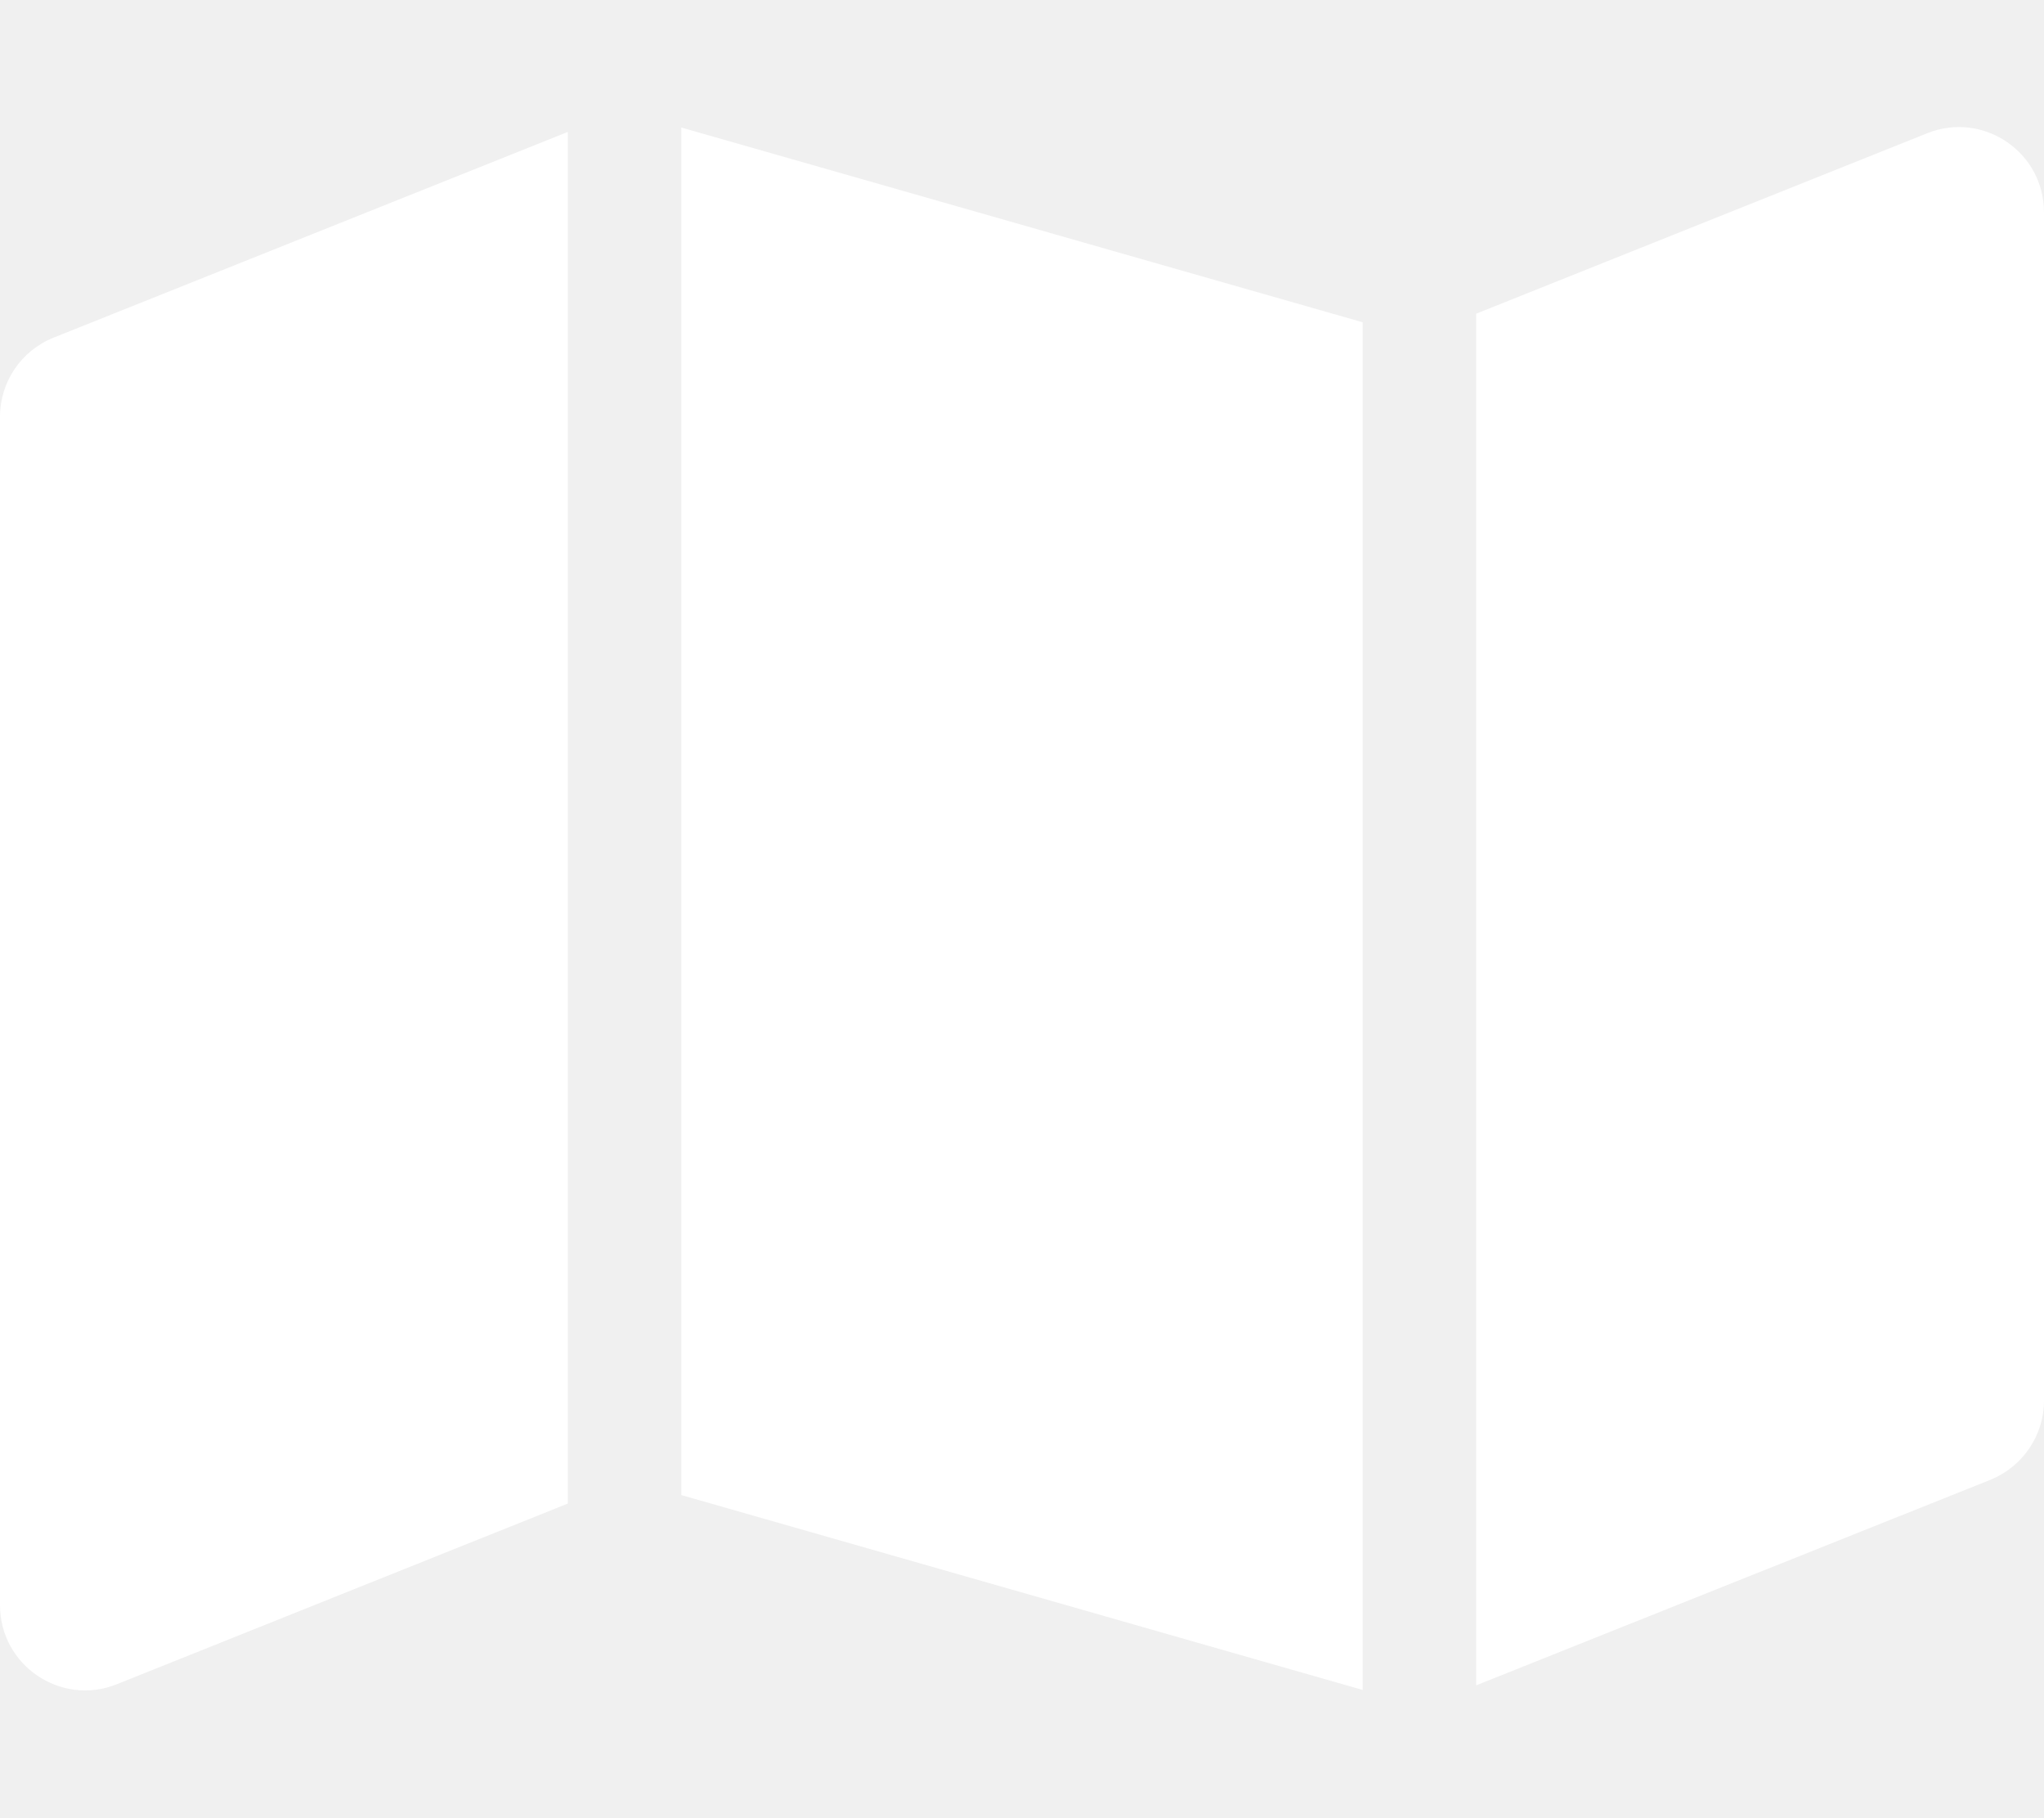
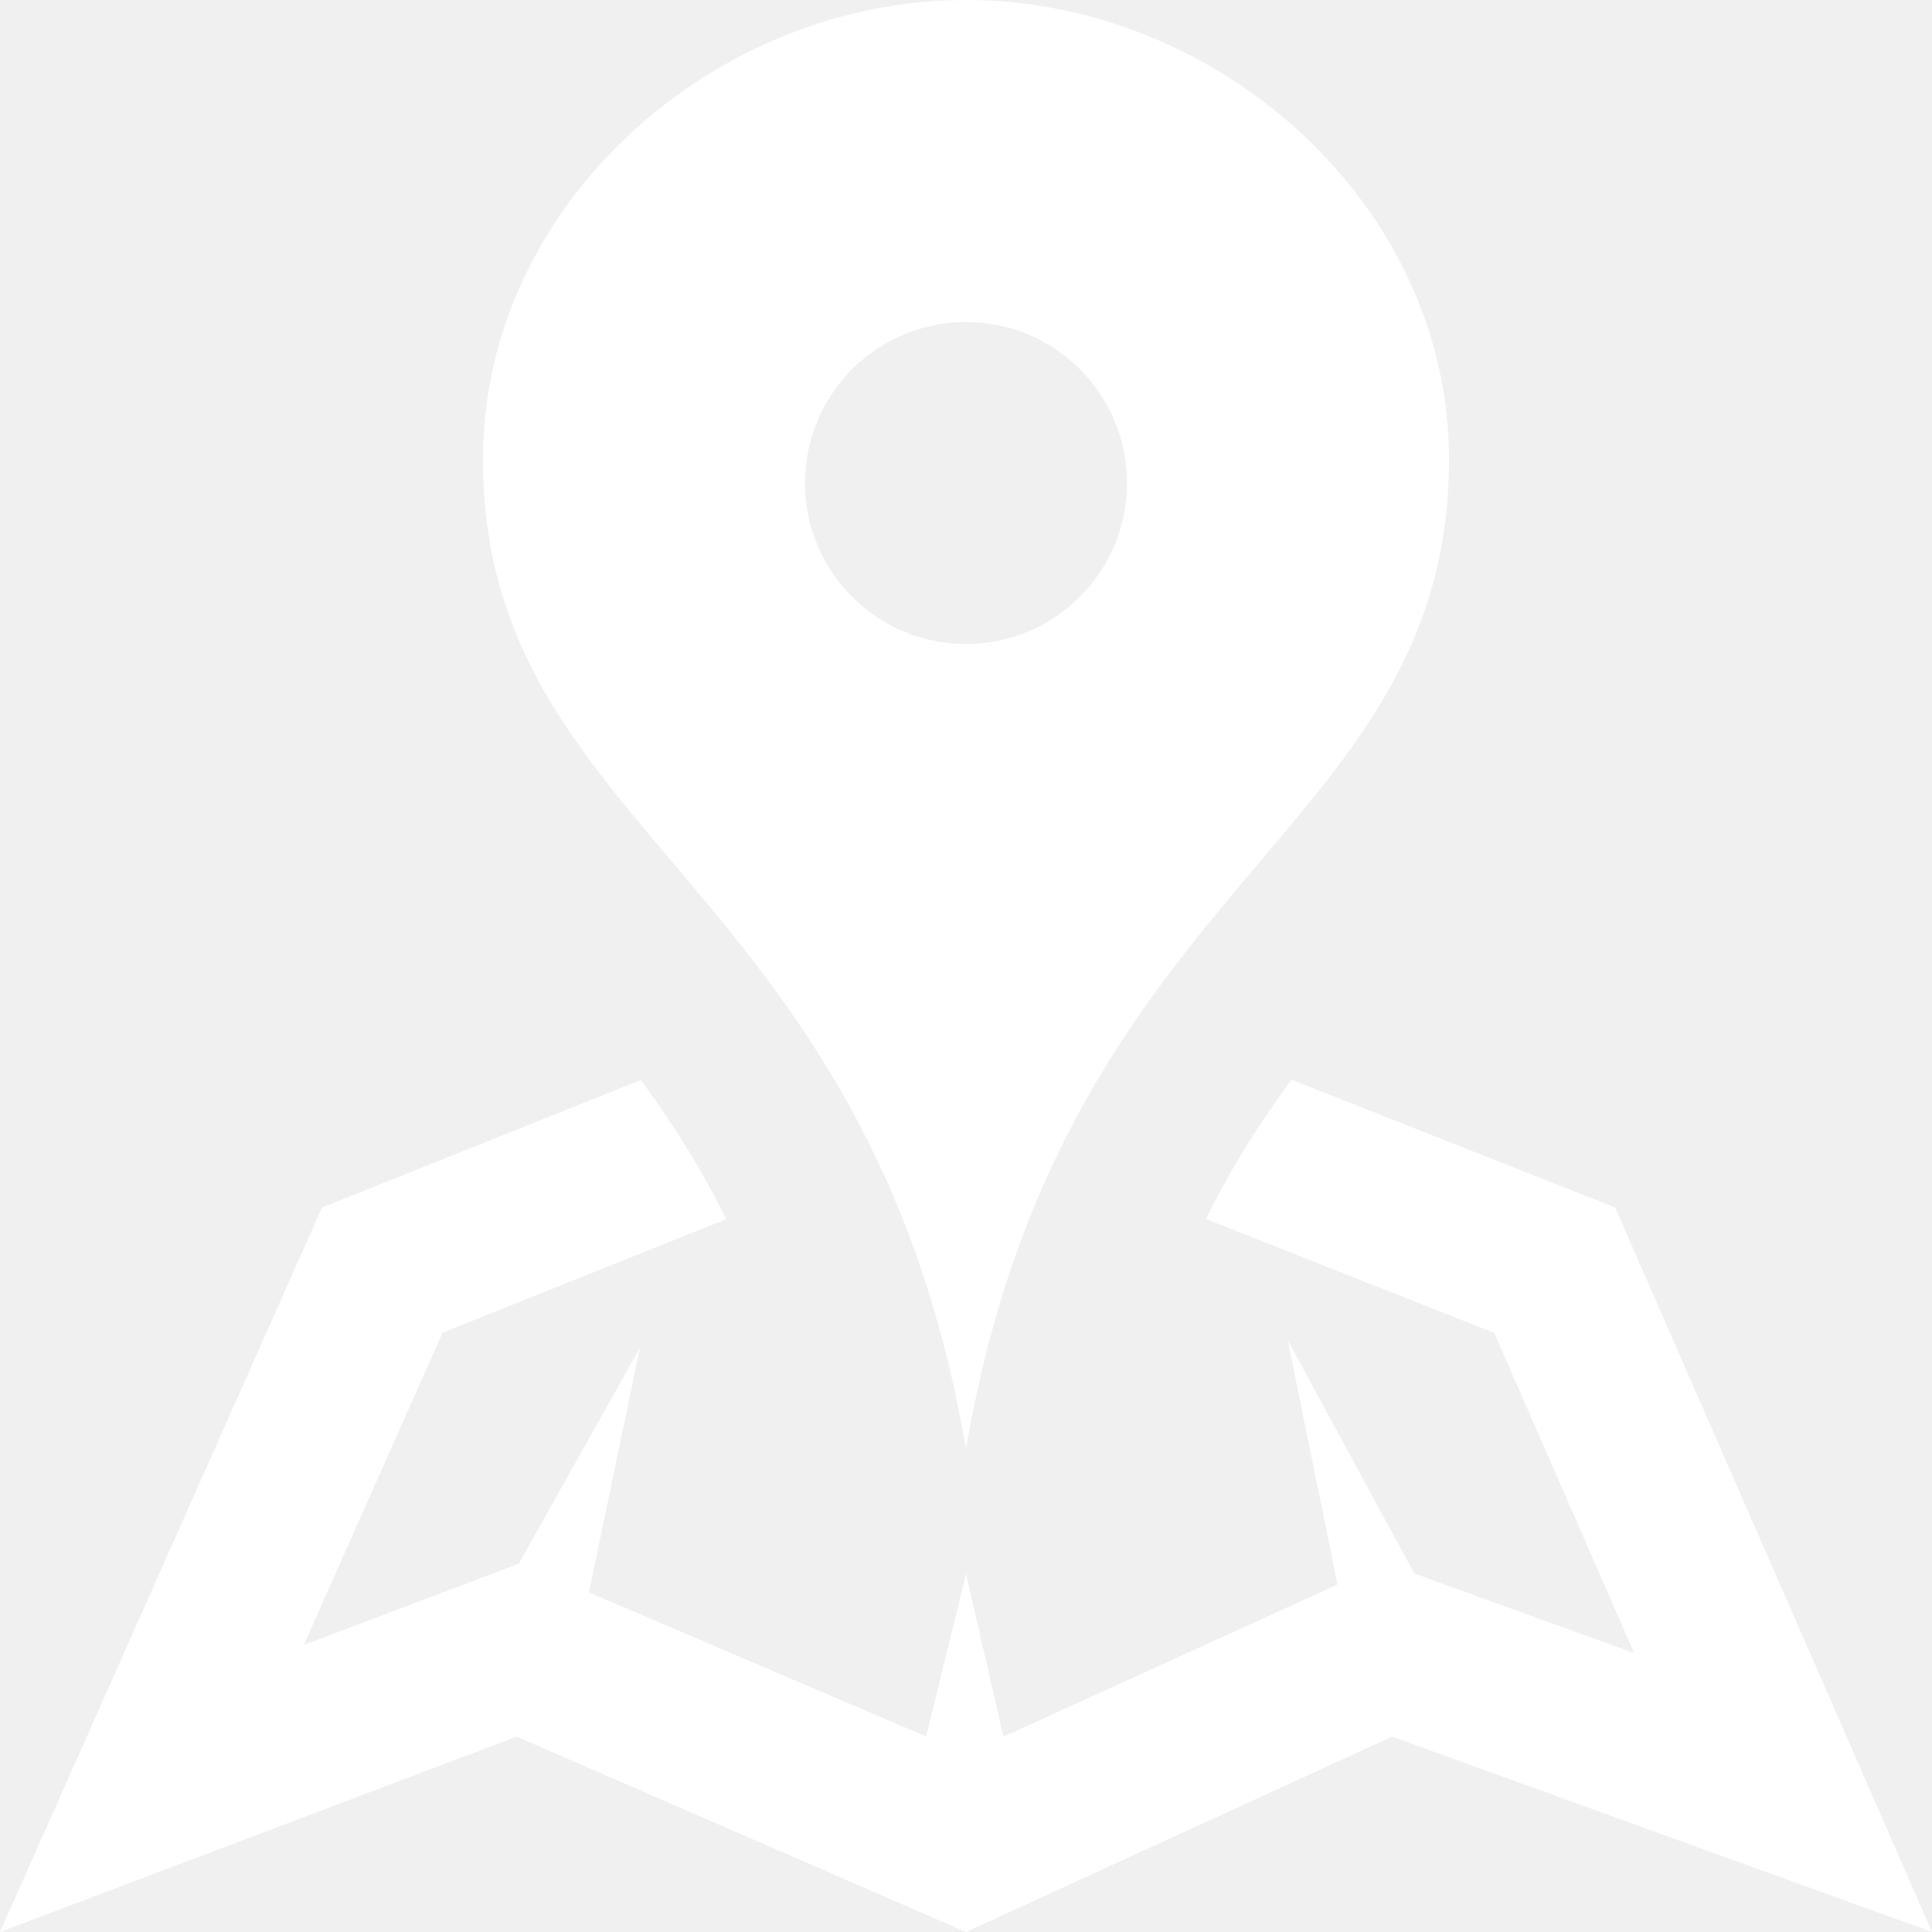
- <svg xmlns="http://www.w3.org/2000/svg" viewBox="0 0 576 512">
-   <path fill="white" d="M384 476.1L192 421.2V35.93L384 90.79V476.1zM416 88.37L543.1 37.53C558.9 31.23 576 42.84 576 59.82V394.6C576 404.4 570 413.2 560.9 416.9L416 474.8V88.37zM15.09 95.13L160 37.17V423.6L32.91 474.5C17.15 480.8 0 469.2 0 452.2V117.4C0 107.6 5.975 98.78 15.09 95.13V95.13z" />
+ <svg xmlns="http://www.w3.org/2000/svg" width="24" height="24" viewBox="0 0 24 24">
+   <path fill="white" d="M12 0c-3.148 0-6 2.553-6 5.702 0 4.682 4.783 5.177 6 12.298 1.217-7.121 6-7.616 6-12.298 0-3.149-2.851-5.702-6-5.702zm0 8c-1.105 0-2-.895-2-2s.895-2 2-2 2 .895 2 2-.895 2-2 2zm12 16l-6.707-2.427-5.293 2.427-5.581-2.427-6.419 2.427 4-9 3.96-1.584c.38.516.741 1.08 1.061 1.729l-3.523 1.41-1.725 3.88 2.672-1.01 1.506-2.687-.635 3.044 4.189 1.789.495-2.021.465 2.024 4.15-1.89-.618-3.033 1.572 2.896 2.732.989-1.739-3.978-3.581-1.415c.319-.65.681-1.215 1.062-1.731l4.021 1.588 3.936 9z" />
</svg>
